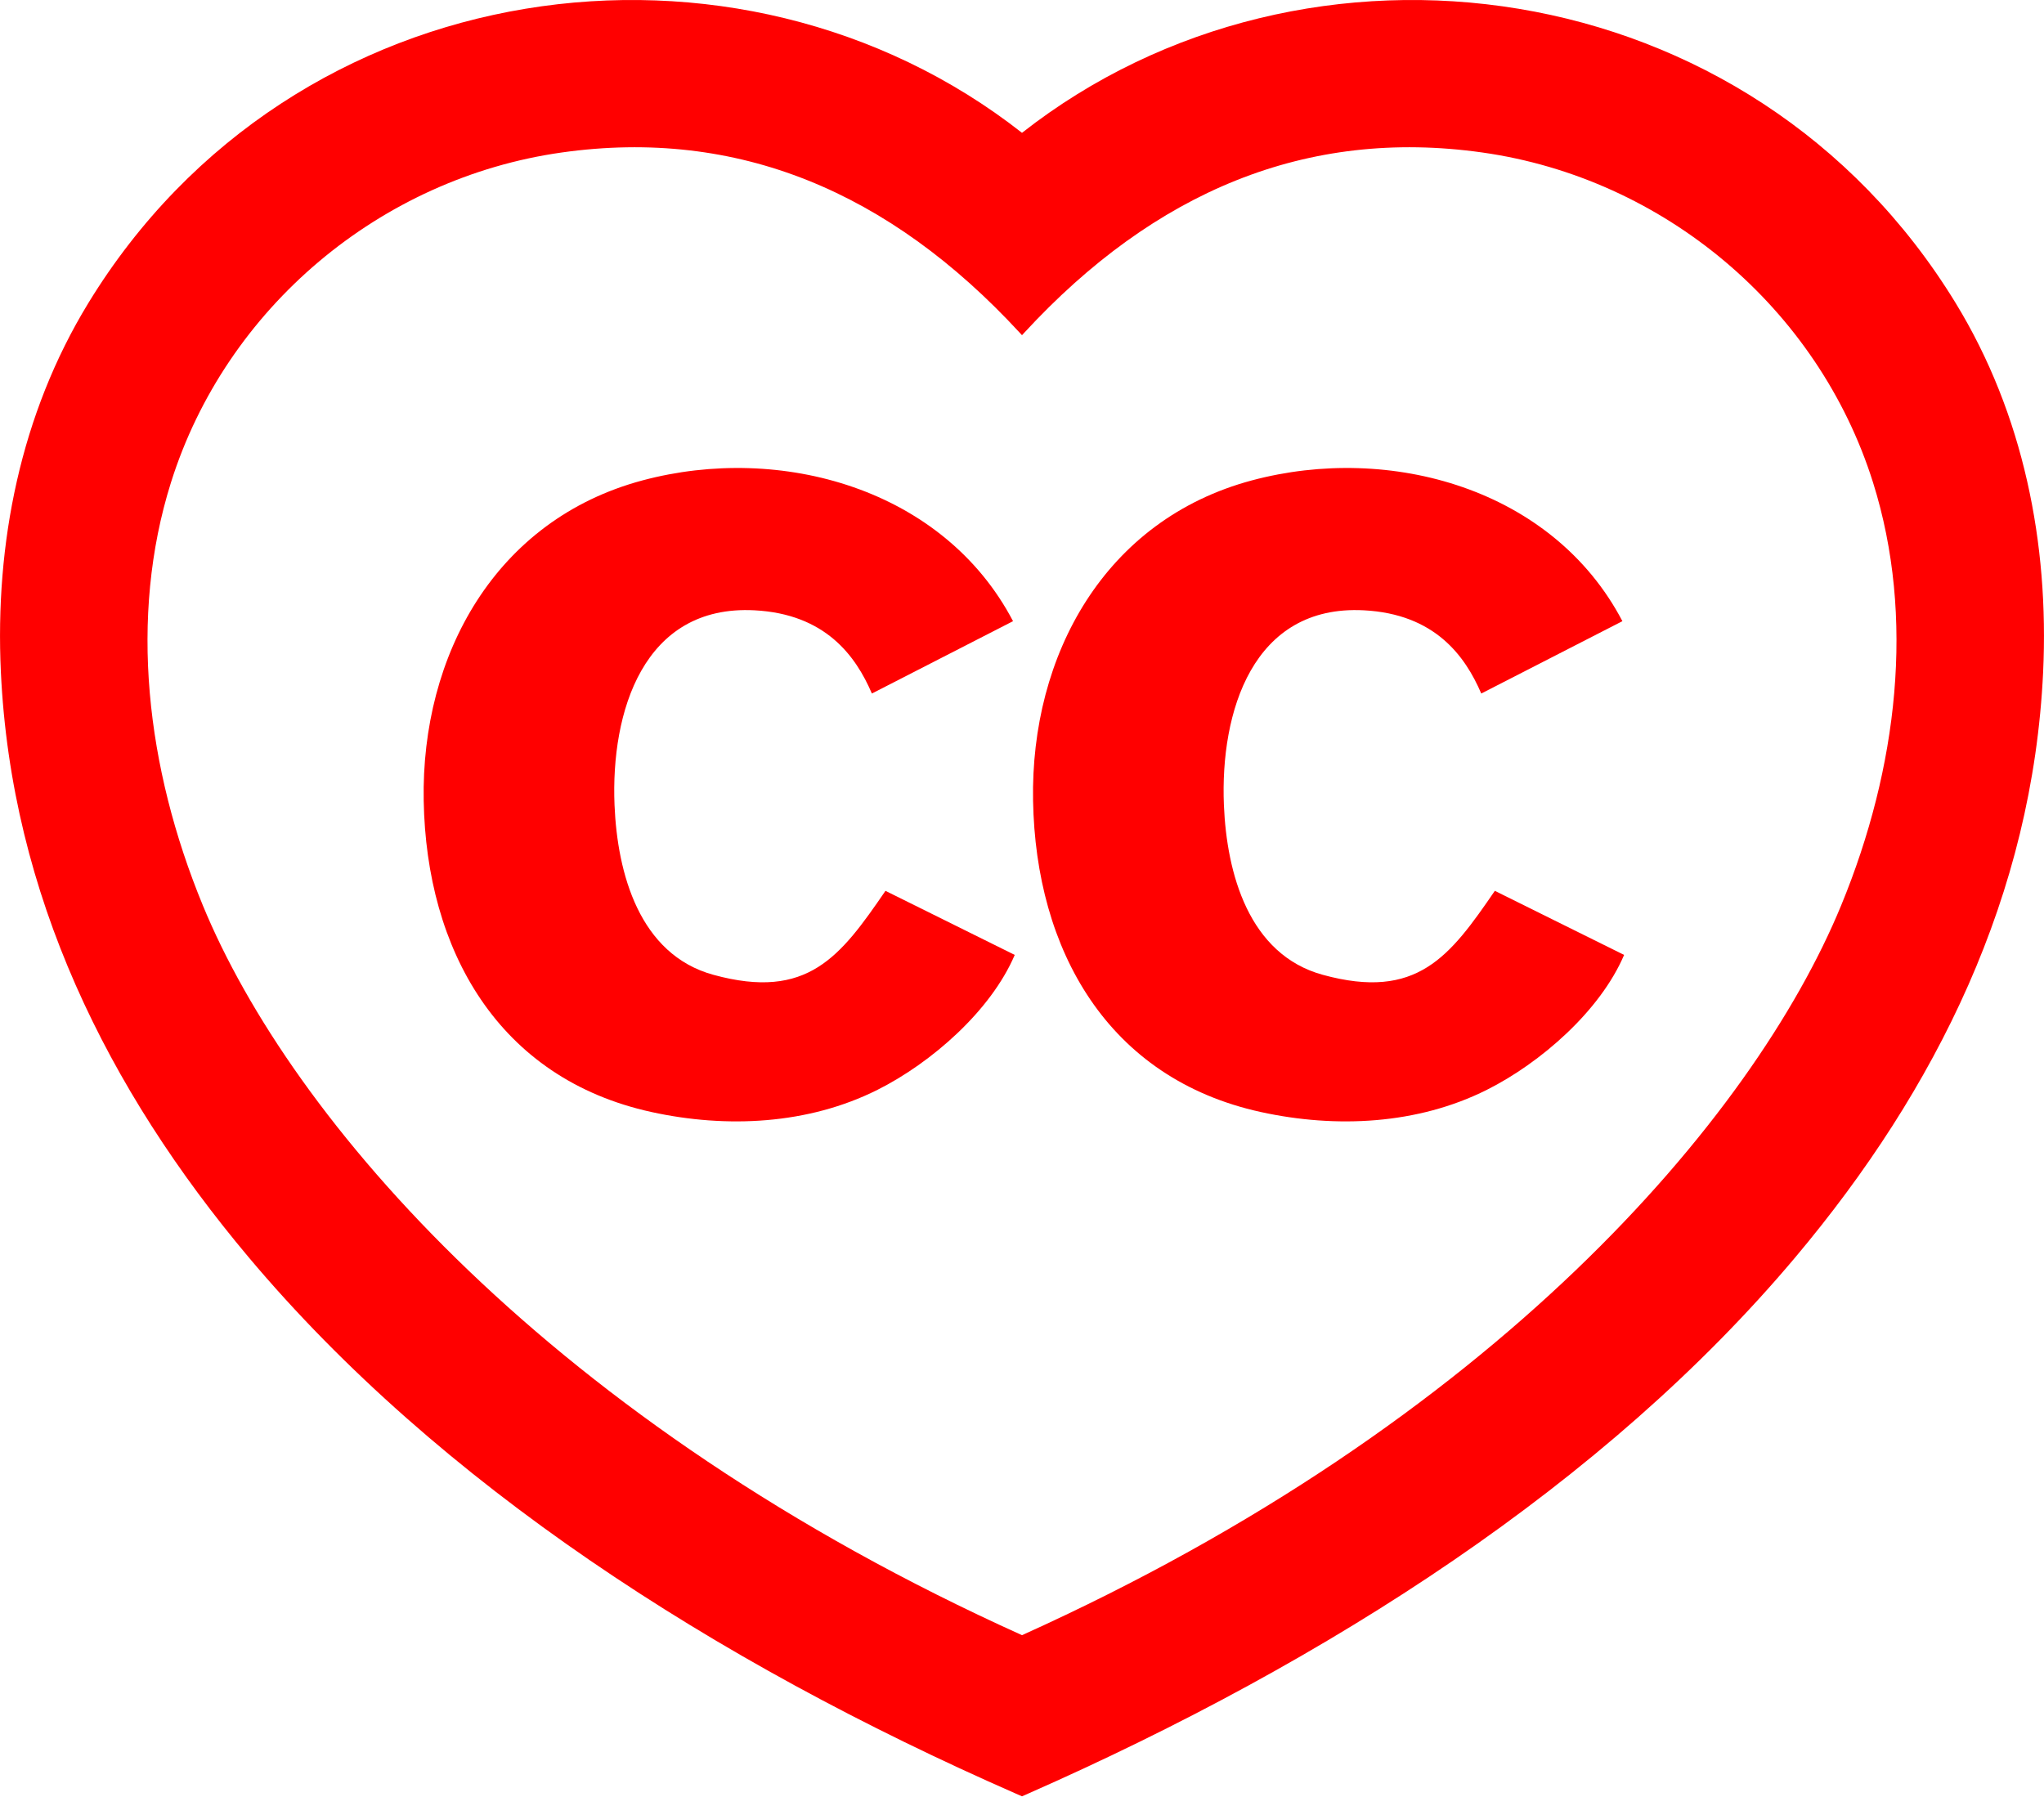
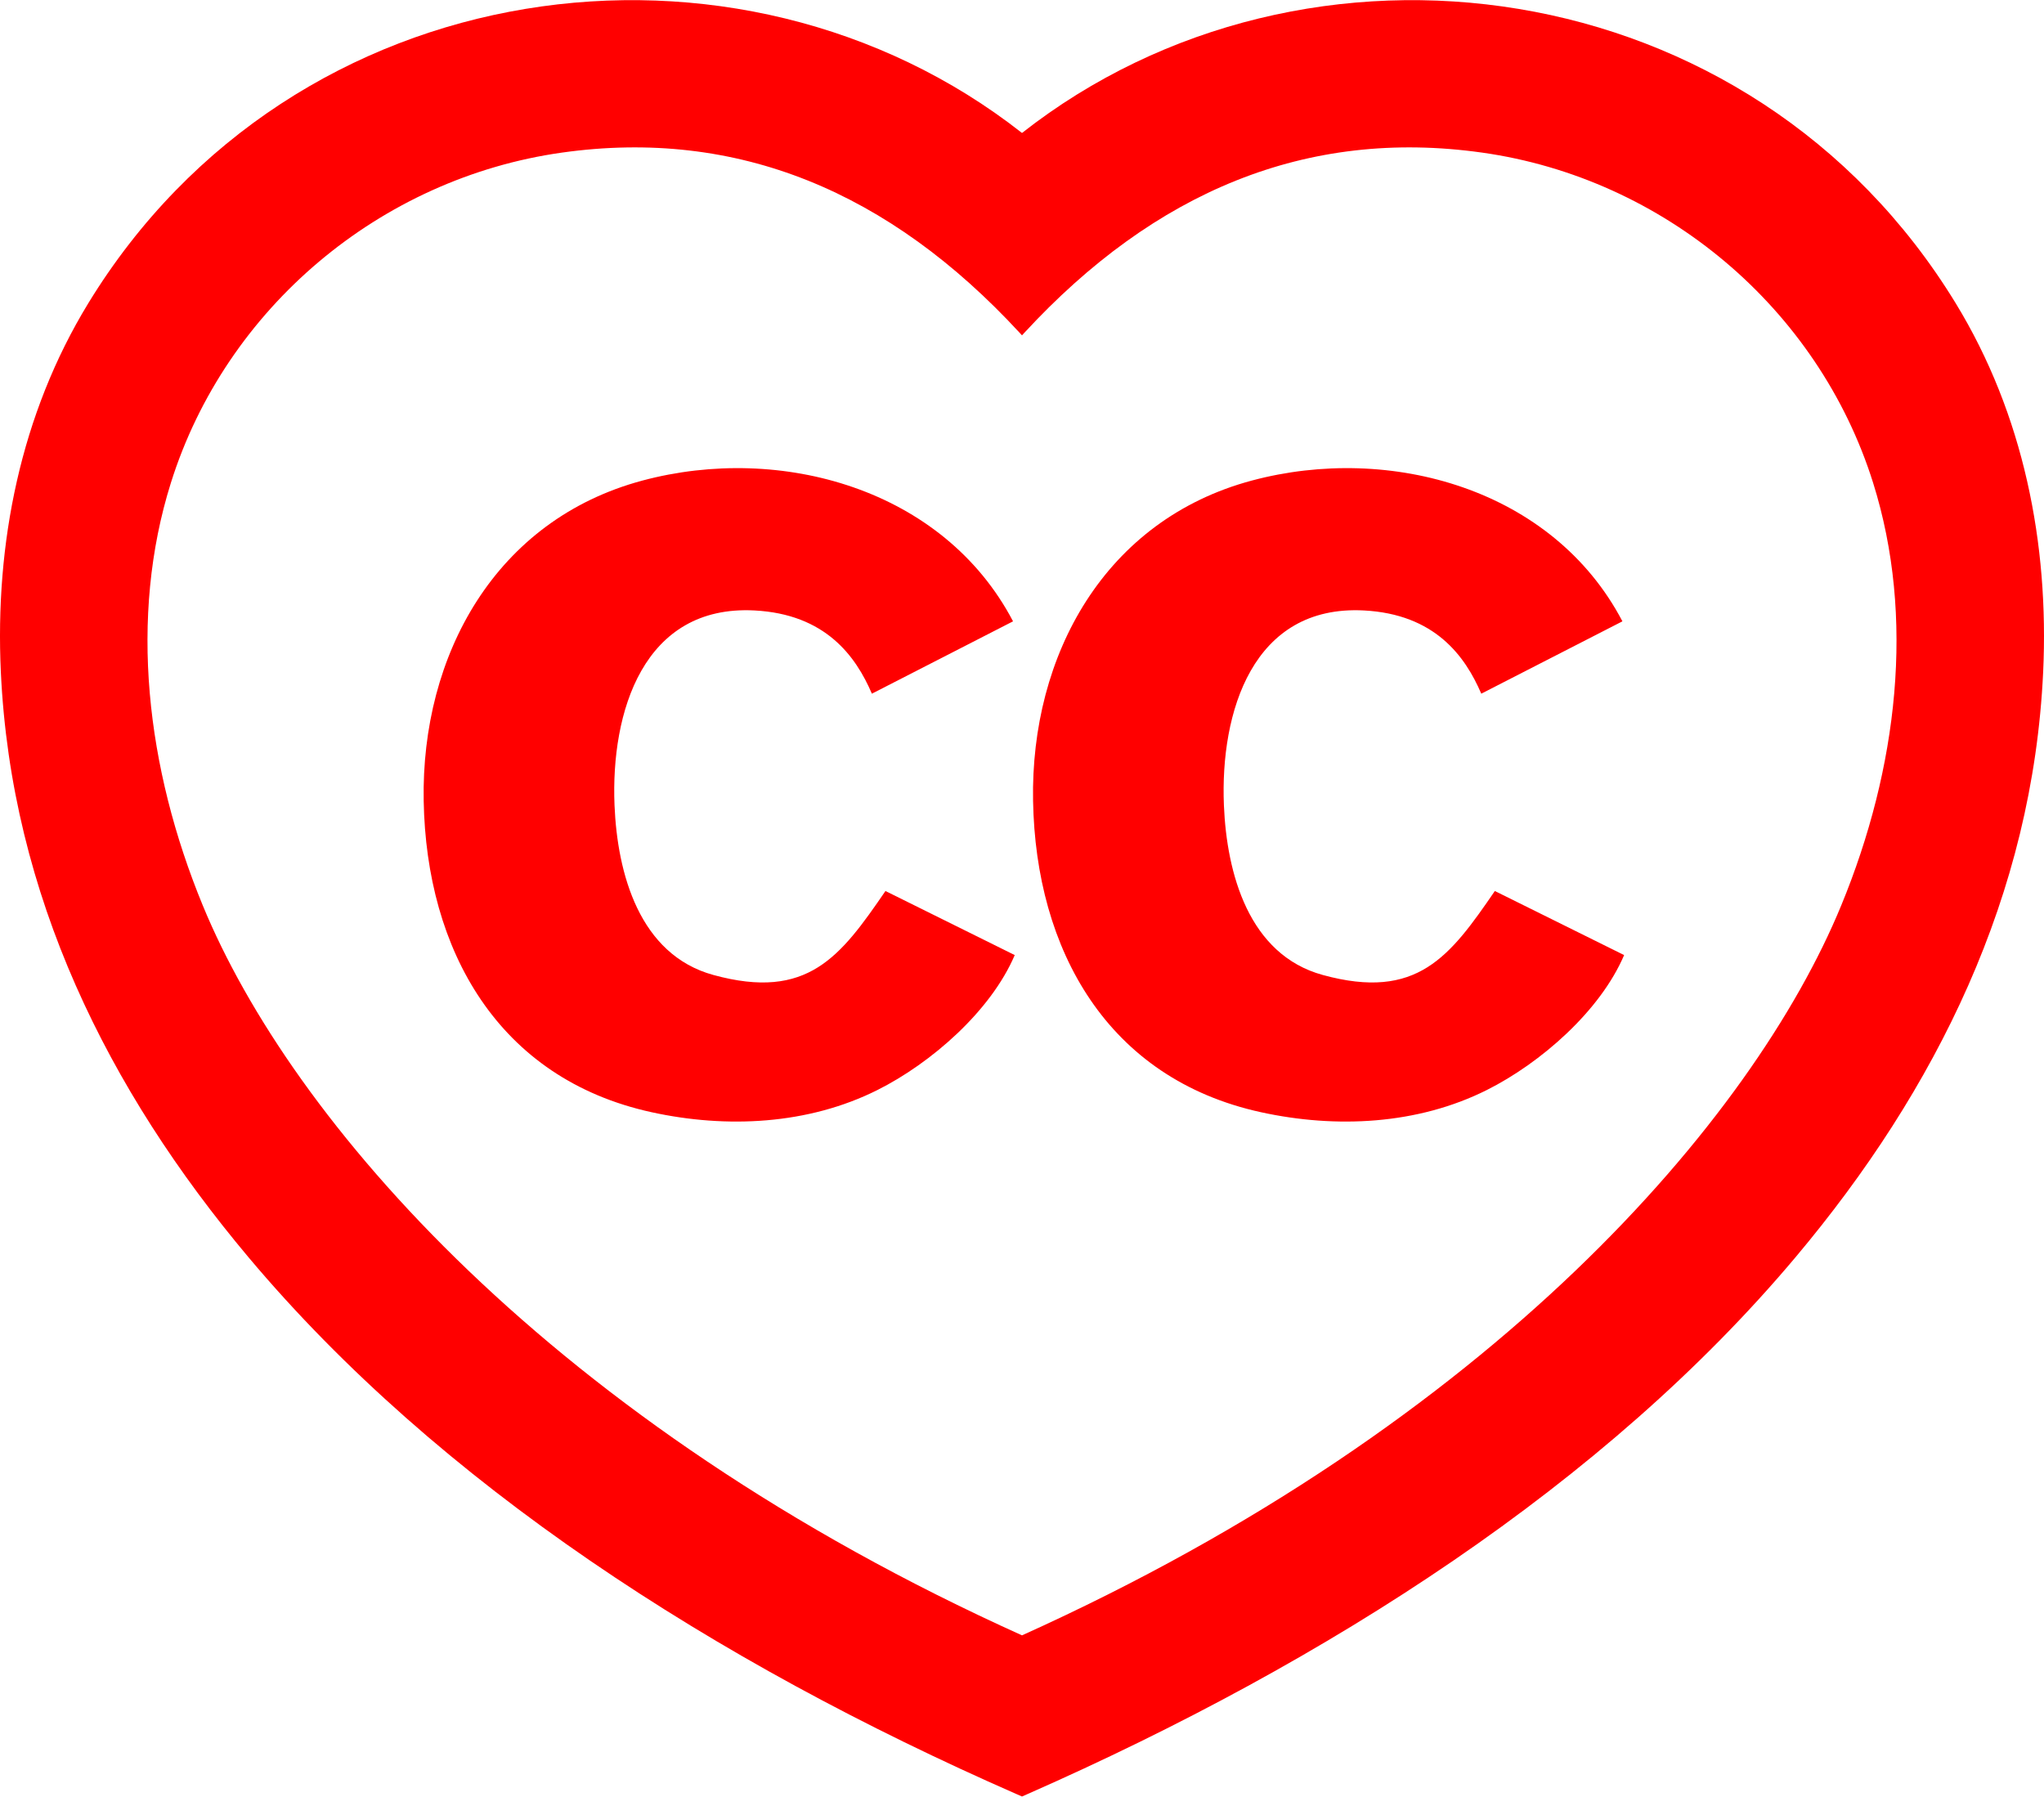
- <svg xmlns="http://www.w3.org/2000/svg" xml:space="preserve" width="20.498in" height="18.015in" version="1.1" style="shape-rendering:geometricPrecision; text-rendering:geometricPrecision; image-rendering:optimizeQuality; fill-rule:evenodd; clip-rule:evenodd" viewBox="0 0 46296.26 40689.13">
-   <defs>
-     <style type="text/css">
-    
-     .fil0 {fill:red}
-    
-   </style>
-   </defs>
-   <g id="Layer_x0020_1">
-     <g id="_1763071151248">
-       <path class="fil0" d="M23204.91 7530.98c2944.63,-3188.84 6384.04,-4639.01 10366.38,-4077.21 4110.34,579.88 7609.97,3518.41 8854.17,7479.01 957.39,3047.58 559.96,6460.83 -722.09,9573.35 -1993.98,4840.97 -7886.31,11722.09 -18555.24,16532.85 -10668.92,-4810.76 -16561.25,-11691.88 -18555.24,-16532.85 -1282.05,-3112.52 -1679.47,-6525.77 -722.09,-9573.35 1244.19,-3960.6 4743.83,-6899.13 8854.17,-7479.01 3982.46,-561.82 7421.94,888.46 10366.64,4077.48 5.4,5.84 56.52,61.37 56.53,61.36 0.04,0.04 51.9,-56.36 56.79,-61.63zm-56.79 -4522.44c-6431.69,-5048.01 -16512.25,-3730.83 -21147.65,3855.94 -1539.08,2519.03 -2117.14,5447.75 -1981.3,8355.45 235.64,5043.59 2412.75,9452.27 5610.61,13256.78 4306.02,5122.9 10531.26,9148.59 17382.21,12152.72 9.53,4.18 88.63,38.56 136.13,59.69 41.66,-17.53 114.6,-50.41 137.01,-60.3 6815.65,-3004.07 13075.56,-7030.12 17381.33,-12152.12 3198.08,-3804.33 5374.97,-8213.2 5610.61,-13256.78 135.85,-2907.7 -442.2,-5836.43 -1981.3,-8355.45 -4635.4,-7586.77 -14715.95,-8903.95 -21147.65,-3855.94z" />
-       <path class="fil0" d="M22983.64 21630.19l-2928.01 -1451.38c-1017.73,1483.99 -1758.21,2488.33 -3897.08,1902.25 -1678.91,-460.05 -2175.85,-2300.18 -2239.67,-3843.76 -87.17,-2108.39 649.94,-4543.46 3168.15,-4413.24 1609.13,83.19 2294.75,1032.23 2661.15,1885.36l3196.99 -1638.9c-1574.75,-3004.31 -5265.13,-4026.05 -8393.32,-3188.81 -3328.66,890.9 -5014.61,3952.95 -4955.5,7255.23 60.43,3375.58 1680.8,6291.51 5161.55,7052.54 1697.16,371.06 3545.13,284.81 5116.74,-503.18 1216.27,-609.83 2567.56,-1786.86 3109,-3056.12zm13802.46 0l-2928.01 -1451.38c-1017.73,1483.99 -1758.21,2488.33 -3897.08,1902.25 -1678.91,-460.05 -2175.86,-2300.18 -2239.67,-3843.76 -87.18,-2108.39 649.94,-4543.46 3168.15,-4413.24 1609.13,83.19 2294.74,1032.23 2661.15,1885.36l3196.99 -1638.9c-1574.75,-3004.31 -5265.14,-4026.05 -8393.32,-3188.81 -3328.66,890.9 -5014.61,3952.95 -4955.5,7255.23 60.42,3375.58 1680.8,6291.51 5161.55,7052.54 1697.16,371.06 3545.13,284.81 5116.74,-503.18 1216.27,-609.83 2567.56,-1786.86 3109,-3056.12z" />
-     </g>
-   </g>
+ <svg xmlns="http://www.w3.org/2000/svg" width="1968" height="1729.92" viewBox="0 0 46296.26 40689.13" shape-rendering="geometricPrecision" image-rendering="optimizeQuality" fill-rule="evenodd" fill="red">
+   <path d="M23204.9 7530.98c2944.63-3188.84 6384.04-4639 10366.38-4077.2 4110.34 579.88 7609.97 3518.4 8854.17 7479 957.4 3047.58 559.96 6460.83-722.1 9573.35-1993.98 4840.97-7886.3 11722.1-18555.24 16532.85C12479.2 32228.22 6586.88 25347.1 4592.9 20506.13c-1282.05-3112.52-1679.47-6525.77-722.1-9573.35 1244.2-3960.6 4743.83-6899.13 8854.17-7479 3982.46-561.82 7421.94 888.46 10366.64 4077.48l56.53 61.36c.04.04 51.9-56.36 56.8-61.63zm-56.8-4522.44C16716.4-2039.46 6635.85-722.3 2000.45 6864.48 461.4 9383.5-116.67 12312.23 19.17 15219.93c235.64 5043.6 2412.75 9452.27 5610.6 13256.78C9935.8 33599.6 16161.04 37625.3 23012 40629.43l136.13 59.7 137-60.3c6815.65-3004.07 13075.56-7030.12 17381.33-12152.12 3198.08-3804.33 5374.97-8213.2 5610.6-13256.78 135.85-2907.7-442.2-5836.43-1981.3-8355.45C39660.36-722.3 29579.8-2039.47 23148.1 3008.54zm-164.46 18621.66l-2928-1451.38c-1017.73 1484-1758.2 2488.33-3897.08 1902.25-1678.9-460.05-2175.85-2300.18-2239.67-3843.76-87.17-2108.4 649.94-4543.46 3168.15-4413.24 1609.13 83.2 2294.75 1032.23 2661.15 1885.36l3197-1638.9c-1574.75-3004.3-5265.13-4026.05-8393.32-3188.8-3328.66 890.9-5014.6 3952.95-4955.5 7255.23 60.43 3375.58 1680.8 6291.5 5161.55 7052.54 1697.16 371.06 3545.13 284.8 5116.74-503.18 1216.27-609.83 2567.56-1786.86 3109-3056.12zm13802.46 0l-2928-1451.38c-1017.73 1484-1758.2 2488.33-3897.08 1902.25-1678.9-460.05-2175.86-2300.18-2239.67-3843.76-87.18-2108.4 649.94-4543.46 3168.15-4413.24 1609.13 83.2 2294.74 1032.23 2661.15 1885.36l3197-1638.9c-1574.75-3004.3-5265.14-4026.05-8393.32-3188.8-3328.66 890.9-5014.6 3952.95-4955.5 7255.23 60.42 3375.58 1680.8 6291.5 5161.55 7052.54 1697.16 371.06 3545.13 284.8 5116.74-503.18 1216.27-609.83 2567.56-1786.86 3109-3056.12z" />
</svg>
